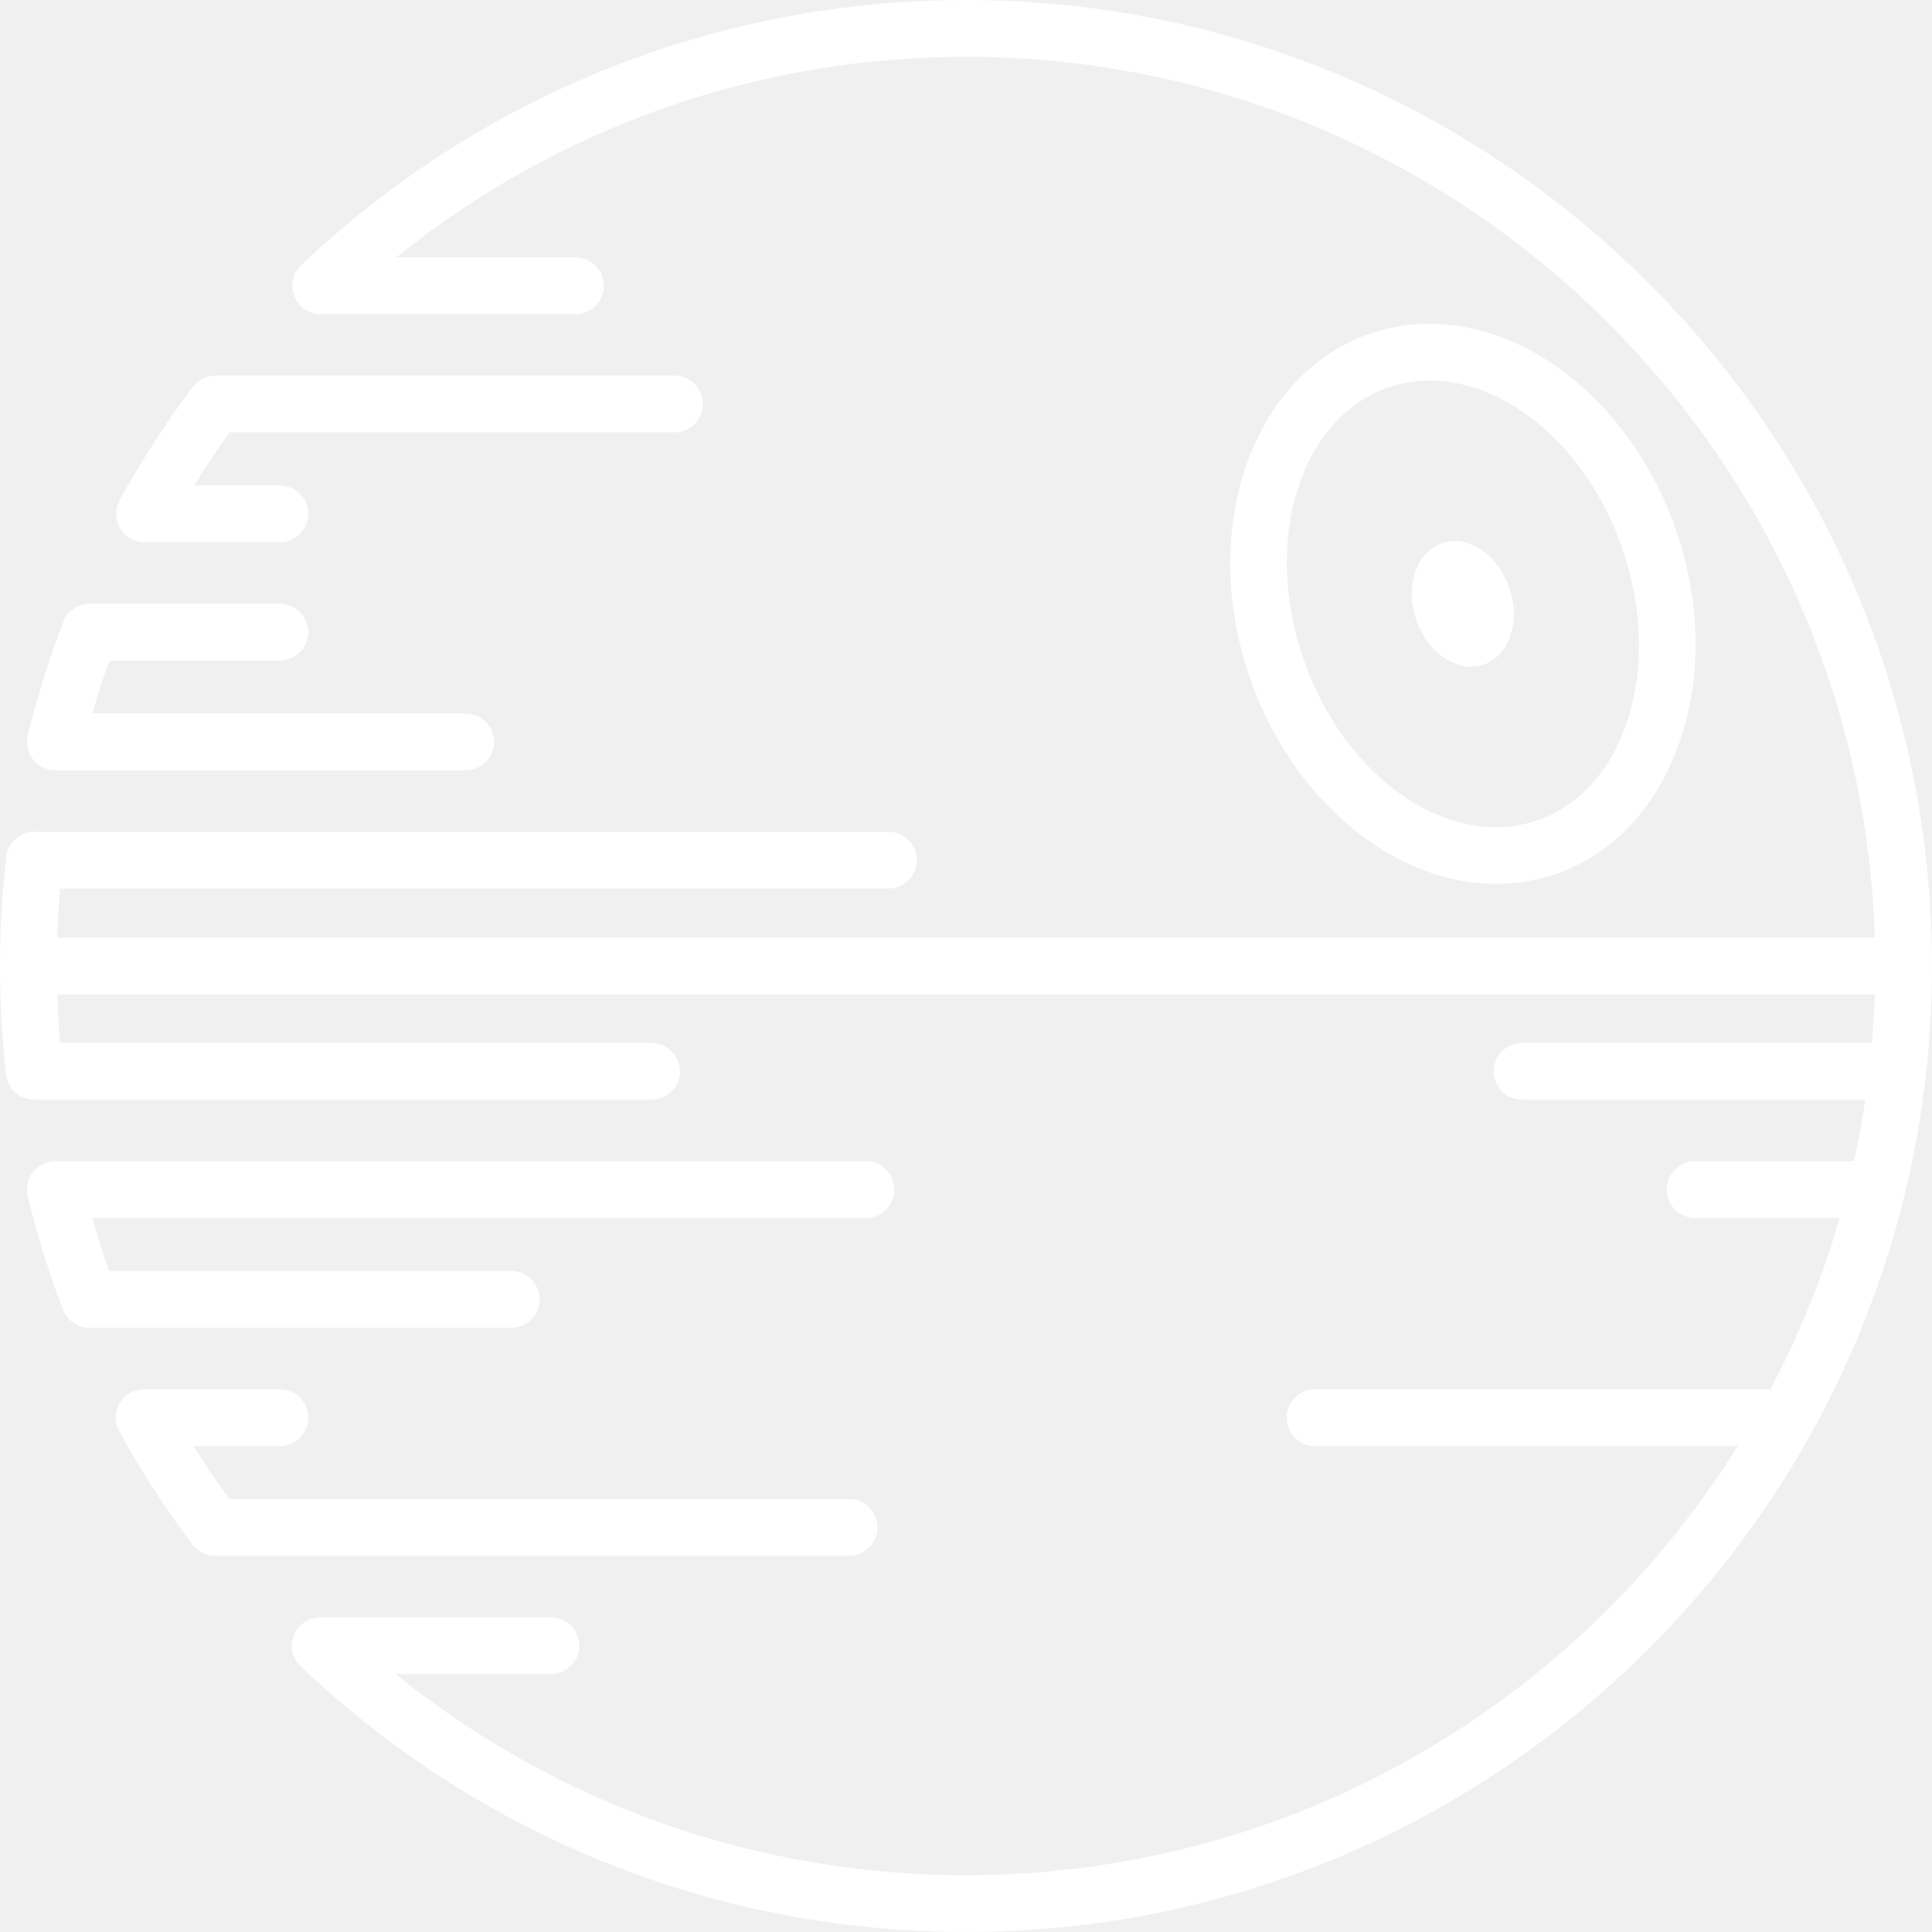
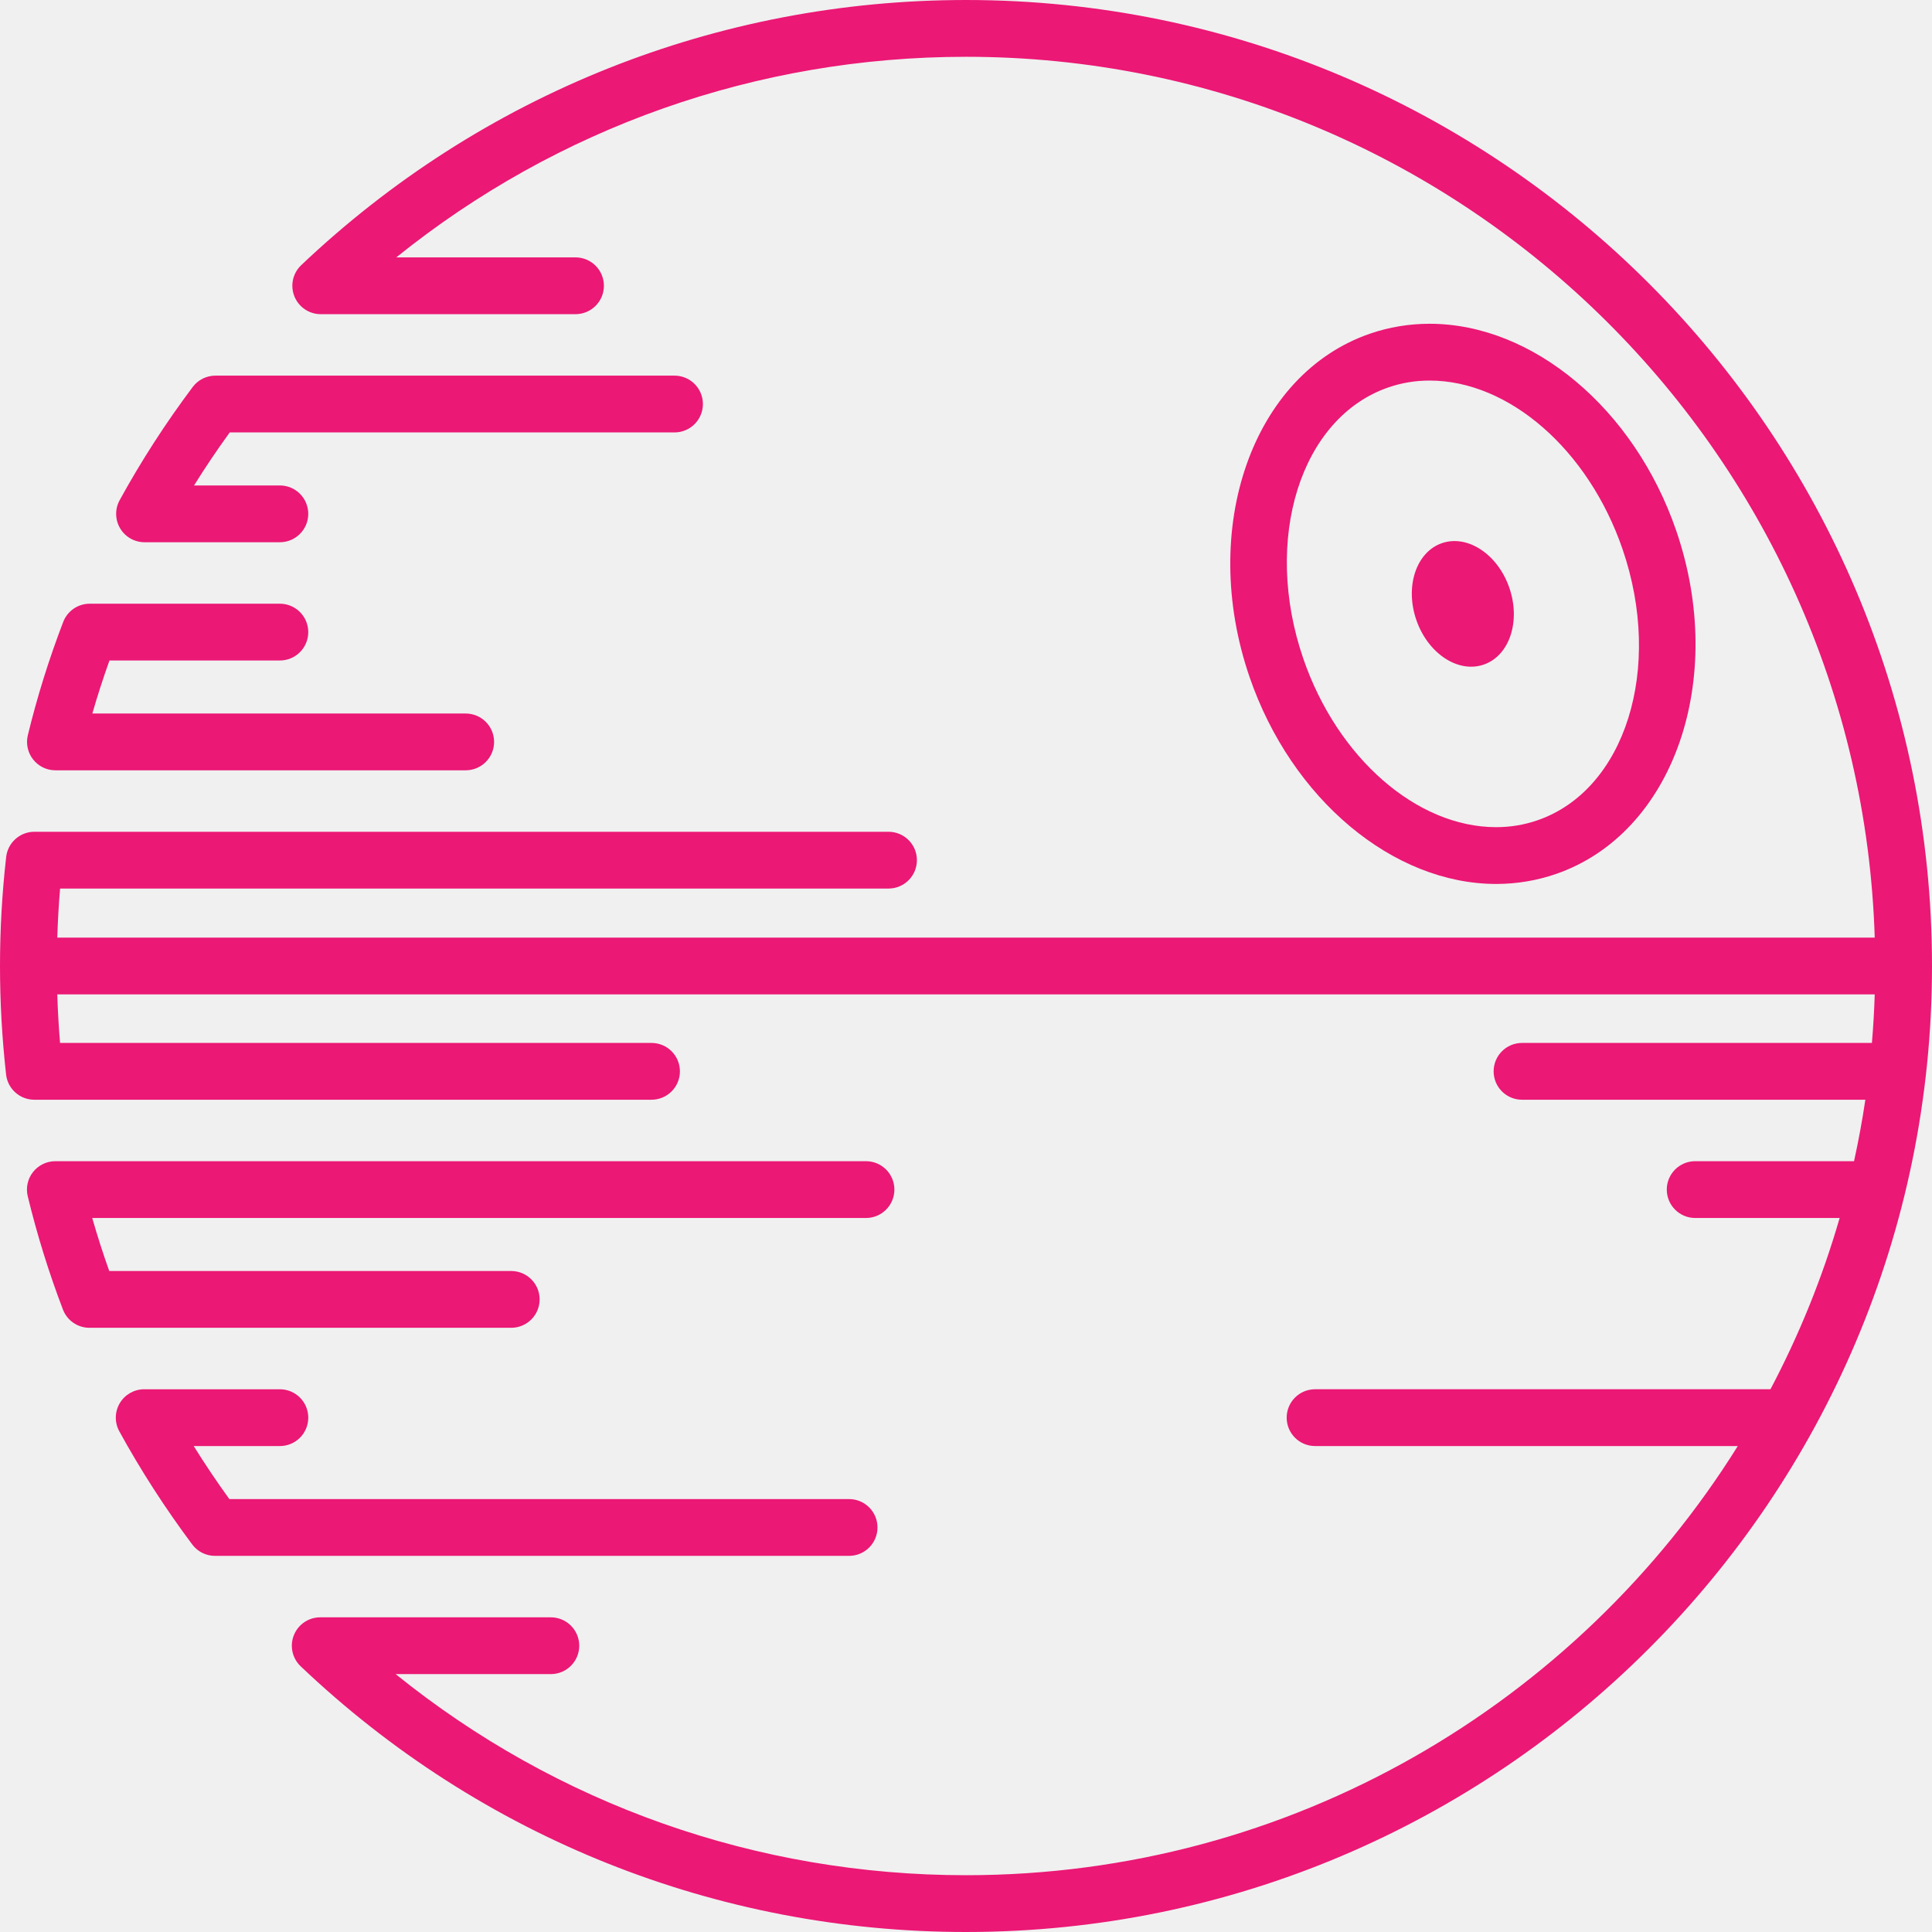
<svg xmlns="http://www.w3.org/2000/svg" version="1.1" id="Capa_1" x="0px" y="0px" viewBox="0 0 612 612" style="enable-background:new 0 0 612 612;" xml:space="preserve">
  <g>
-     <path fill="#ffffff" d="M45.786,171.764h42.865c4.967,0,8.994-4.027,8.994-8.994s-4.027-8.994-8.994-8.994H61.465   c3.557-5.711,7.337-11.322,11.308-16.797h140.894c4.967,0,8.994-4.027,8.994-8.994c0-4.967-4.027-8.994-8.994-8.994H68.236   c-2.831,0-5.496,1.333-7.195,3.598c-8.578,11.441-16.363,23.504-23.138,35.856c-1.529,2.786-1.473,6.172,0.144,8.907   C39.667,170.086,42.608,171.764,45.786,171.764z" />
-     <path fill="#ffffff" d="M17.557,244.009h129.962c4.967,0,8.994-4.027,8.994-8.994c0-4.967-4.027-8.994-8.994-8.994H29.25   c1.626-5.639,3.438-11.25,5.426-16.797h53.977c4.967,0,8.994-4.027,8.994-8.994c0-4.967-4.027-8.994-8.994-8.994H28.422   c-3.724,0-7.063,2.296-8.396,5.77c-4.504,11.729-8.275,23.804-11.207,35.885c-0.652,2.68-0.038,5.514,1.668,7.681   C12.192,242.743,14.798,244.009,17.557,244.009z" />
-     <path fill="#ffffff" d="M170.935,411.612c0-4.967-4.027-8.994-8.994-8.994H34.606c-1.965-5.514-3.769-11.126-5.392-16.797h245.107   c4.967,0,8.994-4.027,8.994-8.994c0-4.967-4.027-8.994-8.994-8.994H17.53c-2.759,0-5.365,1.266-7.072,3.434   c-1.704,2.17-2.321,5.001-1.668,7.681c2.961,12.208,6.712,24.278,11.148,35.876c1.333,3.483,4.673,5.781,8.401,5.781h133.6   C166.908,420.606,170.935,416.579,170.935,411.612z" />
-     <path fill="#ffffff" d="M277.961,483.857c0-4.967-4.027-8.994-8.994-8.994H72.652c-3.973-5.487-7.744-11.099-11.29-16.797h27.293   c4.967,0,8.994-4.027,8.994-8.994s-4.027-8.994-8.994-8.994H45.678c-3.177,0-6.121,1.677-7.74,4.412   c-1.619,2.734-1.673,6.121-0.144,8.907c6.746,12.302,14.519,24.361,23.102,35.845c1.7,2.271,4.367,3.609,7.204,3.609h200.866   C273.934,492.851,277.961,488.824,277.961,483.857z" />
-     <path fill="#ffffff" d="M306.001,0.001c-78.707,0-153.495,29.832-210.589,83.998c-2.671,2.534-3.528,6.438-2.165,9.858   c1.365,3.42,4.675,5.662,8.356,5.662h80.702c4.967,0,8.994-4.027,8.994-8.994s-4.027-8.994-8.994-8.994h-56.772   c51.05-41.129,114.289-63.541,180.469-63.541c155.8,0,283.088,124.356,287.855,279.02H18.146   c0.162-5.197,0.447-10.388,0.888-15.542h262.421c4.967,0,8.994-4.027,8.994-8.994s-4.027-8.994-8.994-8.994H10.894   c-4.571,0-8.416,3.431-8.938,7.973C0.659,282.826,0,294.449,0,306c0,11.414,0.65,22.976,1.929,34.372   c0.51,4.549,4.358,7.989,8.938,7.989h195.515c4.967,0,8.994-4.027,8.994-8.994s-4.027-8.994-8.994-8.994H19.021   c-0.432-5.118-0.713-10.251-0.875-15.374h575.71c-0.16,5.16-0.459,10.285-0.888,15.374H482.133c-4.967,0-8.994,4.027-8.994,8.994   s4.027,8.994,8.994,8.994h108.753c-0.971,6.566-2.172,13.055-3.582,19.471h-50.321c-4.967,0-8.994,4.027-8.994,8.994   c0,4.967,4.027,8.994,8.994,8.994h45.763c-5.478,18.958-12.86,37.113-21.917,54.256H416.575c-4.967,0-8.994,4.027-8.994,8.994   s4.027,8.994,8.994,8.994h133.906C499.569,539.624,409.022,594.01,305.997,594.01c-66.3,0-129.609-22.463-180.669-63.702h49.163   c4.967,0,8.994-4.027,8.994-8.994c0-4.967-4.027-8.994-8.994-8.994h-73.05c-3.679,0-6.986,2.242-8.354,5.657   c-1.363,3.418-0.513,7.319,2.156,9.856c57.087,54.276,131.934,84.167,210.758,84.167C474.728,611.999,612,474.727,612,306   S474.728,0.001,306.001,0.001z" />
-     <path fill="#ffffff" d="M473.948,280.009c6.474,0,12.826-1.057,18.881-3.139c37.252-12.808,54.36-61.622,38.134-108.816   c-13.258-38.561-45.379-65.495-78.107-65.495c-6.471,0-12.824,1.055-18.879,3.137c-37.252,12.808-54.36,61.623-38.134,108.816   C409.103,253.075,441.222,280.009,473.948,280.009z M439.828,122.709c4.169-1.435,8.554-2.159,13.031-2.159   c25.171,0,50.294,21.939,61.099,53.354c12.999,37.812,0.897,76.373-26.974,85.957c-4.169,1.435-8.554,2.161-13.033,2.161   c-25.168,0-50.292-21.942-61.096-53.357C399.853,170.851,411.954,132.29,439.828,122.709z M478.122,186.224   c3.653,10.625,0.014,21.507-8.127,24.306c-8.141,2.799-17.702-3.546-21.354-14.171c-3.653-10.625-0.014-21.507,8.127-24.306   C464.909,169.255,474.469,175.599,478.122,186.224z" />
+     <path fill="#eb1875" d="M45.786,171.764h42.865c4.967,0,8.994-4.027,8.994-8.994s-4.027-8.994-8.994-8.994H61.465   c3.557-5.711,7.337-11.322,11.308-16.797h140.894c4.967,0,8.994-4.027,8.994-8.994c0-4.967-4.027-8.994-8.994-8.994H68.236   c-2.831,0-5.496,1.333-7.195,3.598c-8.578,11.441-16.363,23.504-23.138,35.856c-1.529,2.786-1.473,6.172,0.144,8.907   C39.667,170.086,42.608,171.764,45.786,171.764z" />
+     <path fill="#eb1875" d="M17.557,244.009h129.962c4.967,0,8.994-4.027,8.994-8.994c0-4.967-4.027-8.994-8.994-8.994H29.25   c1.626-5.639,3.438-11.25,5.426-16.797h53.977c4.967,0,8.994-4.027,8.994-8.994c0-4.967-4.027-8.994-8.994-8.994H28.422   c-3.724,0-7.063,2.296-8.396,5.77c-4.504,11.729-8.275,23.804-11.207,35.885c-0.652,2.68-0.038,5.514,1.668,7.681   C12.192,242.743,14.798,244.009,17.557,244.009z" />
+     <path fill="#eb1875" d="M170.935,411.612c0-4.967-4.027-8.994-8.994-8.994H34.606c-1.965-5.514-3.769-11.126-5.392-16.797h245.107   c4.967,0,8.994-4.027,8.994-8.994c0-4.967-4.027-8.994-8.994-8.994H17.53c-2.759,0-5.365,1.266-7.072,3.434   c-1.704,2.17-2.321,5.001-1.668,7.681c2.961,12.208,6.712,24.278,11.148,35.876c1.333,3.483,4.673,5.781,8.401,5.781h133.6   C166.908,420.606,170.935,416.579,170.935,411.612z" />
+     <path fill="#eb1875" d="M277.961,483.857c0-4.967-4.027-8.994-8.994-8.994H72.652c-3.973-5.487-7.744-11.099-11.29-16.797h27.293   c4.967,0,8.994-4.027,8.994-8.994s-4.027-8.994-8.994-8.994H45.678c-3.177,0-6.121,1.677-7.74,4.412   c-1.619,2.734-1.673,6.121-0.144,8.907c6.746,12.302,14.519,24.361,23.102,35.845c1.7,2.271,4.367,3.609,7.204,3.609h200.866   C273.934,492.851,277.961,488.824,277.961,483.857z" />
+     <path fill="#eb1875" d="M306.001,0.001c-78.707,0-153.495,29.832-210.589,83.998c-2.671,2.534-3.528,6.438-2.165,9.858   c1.365,3.42,4.675,5.662,8.356,5.662h80.702c4.967,0,8.994-4.027,8.994-8.994s-4.027-8.994-8.994-8.994h-56.772   c51.05-41.129,114.289-63.541,180.469-63.541c155.8,0,283.088,124.356,287.855,279.02H18.146   c0.162-5.197,0.447-10.388,0.888-15.542h262.421c4.967,0,8.994-4.027,8.994-8.994s-4.027-8.994-8.994-8.994H10.894   c-4.571,0-8.416,3.431-8.938,7.973C0.659,282.826,0,294.449,0,306c0,11.414,0.65,22.976,1.929,34.372   c0.51,4.549,4.358,7.989,8.938,7.989h195.515c4.967,0,8.994-4.027,8.994-8.994s-4.027-8.994-8.994-8.994H19.021   c-0.432-5.118-0.713-10.251-0.875-15.374h575.71c-0.16,5.16-0.459,10.285-0.888,15.374H482.133c-4.967,0-8.994,4.027-8.994,8.994   s4.027,8.994,8.994,8.994h108.753c-0.971,6.566-2.172,13.055-3.582,19.471h-50.321c-4.967,0-8.994,4.027-8.994,8.994   c0,4.967,4.027,8.994,8.994,8.994h45.763c-5.478,18.958-12.86,37.113-21.917,54.256H416.575c-4.967,0-8.994,4.027-8.994,8.994   s4.027,8.994,8.994,8.994h133.906C499.569,539.624,409.022,594.01,305.997,594.01c-66.3,0-129.609-22.463-180.669-63.702h49.163   c4.967,0,8.994-4.027,8.994-8.994c0-4.967-4.027-8.994-8.994-8.994h-73.05c-3.679,0-6.986,2.242-8.354,5.657   c-1.363,3.418-0.513,7.319,2.156,9.856c57.087,54.276,131.934,84.167,210.758,84.167C474.728,611.999,612,474.727,612,306   S474.728,0.001,306.001,0.001z" />
+     <path fill="#eb1875" d="M473.948,280.009c6.474,0,12.826-1.057,18.881-3.139c37.252-12.808,54.36-61.622,38.134-108.816   c-13.258-38.561-45.379-65.495-78.107-65.495c-6.471,0-12.824,1.055-18.879,3.137c-37.252,12.808-54.36,61.623-38.134,108.816   C409.103,253.075,441.222,280.009,473.948,280.009z M439.828,122.709c4.169-1.435,8.554-2.159,13.031-2.159   c25.171,0,50.294,21.939,61.099,53.354c12.999,37.812,0.897,76.373-26.974,85.957c-4.169,1.435-8.554,2.161-13.033,2.161   c-25.168,0-50.292-21.942-61.096-53.357C399.853,170.851,411.954,132.29,439.828,122.709z M478.122,186.224   c3.653,10.625,0.014,21.507-8.127,24.306c-8.141,2.799-17.702-3.546-21.354-14.171c-3.653-10.625-0.014-21.507,8.127-24.306   C464.909,169.255,474.469,175.599,478.122,186.224z" />
  </g>
  <g>
</g>
  <g>
</g>
  <g>
</g>
  <g>
</g>
  <g>
</g>
  <g>
</g>
  <g>
</g>
  <g>
</g>
  <g>
</g>
  <g>
</g>
  <g>
</g>
  <g>
</g>
  <g>
</g>
  <g>
</g>
  <g>
</g>
</svg>
